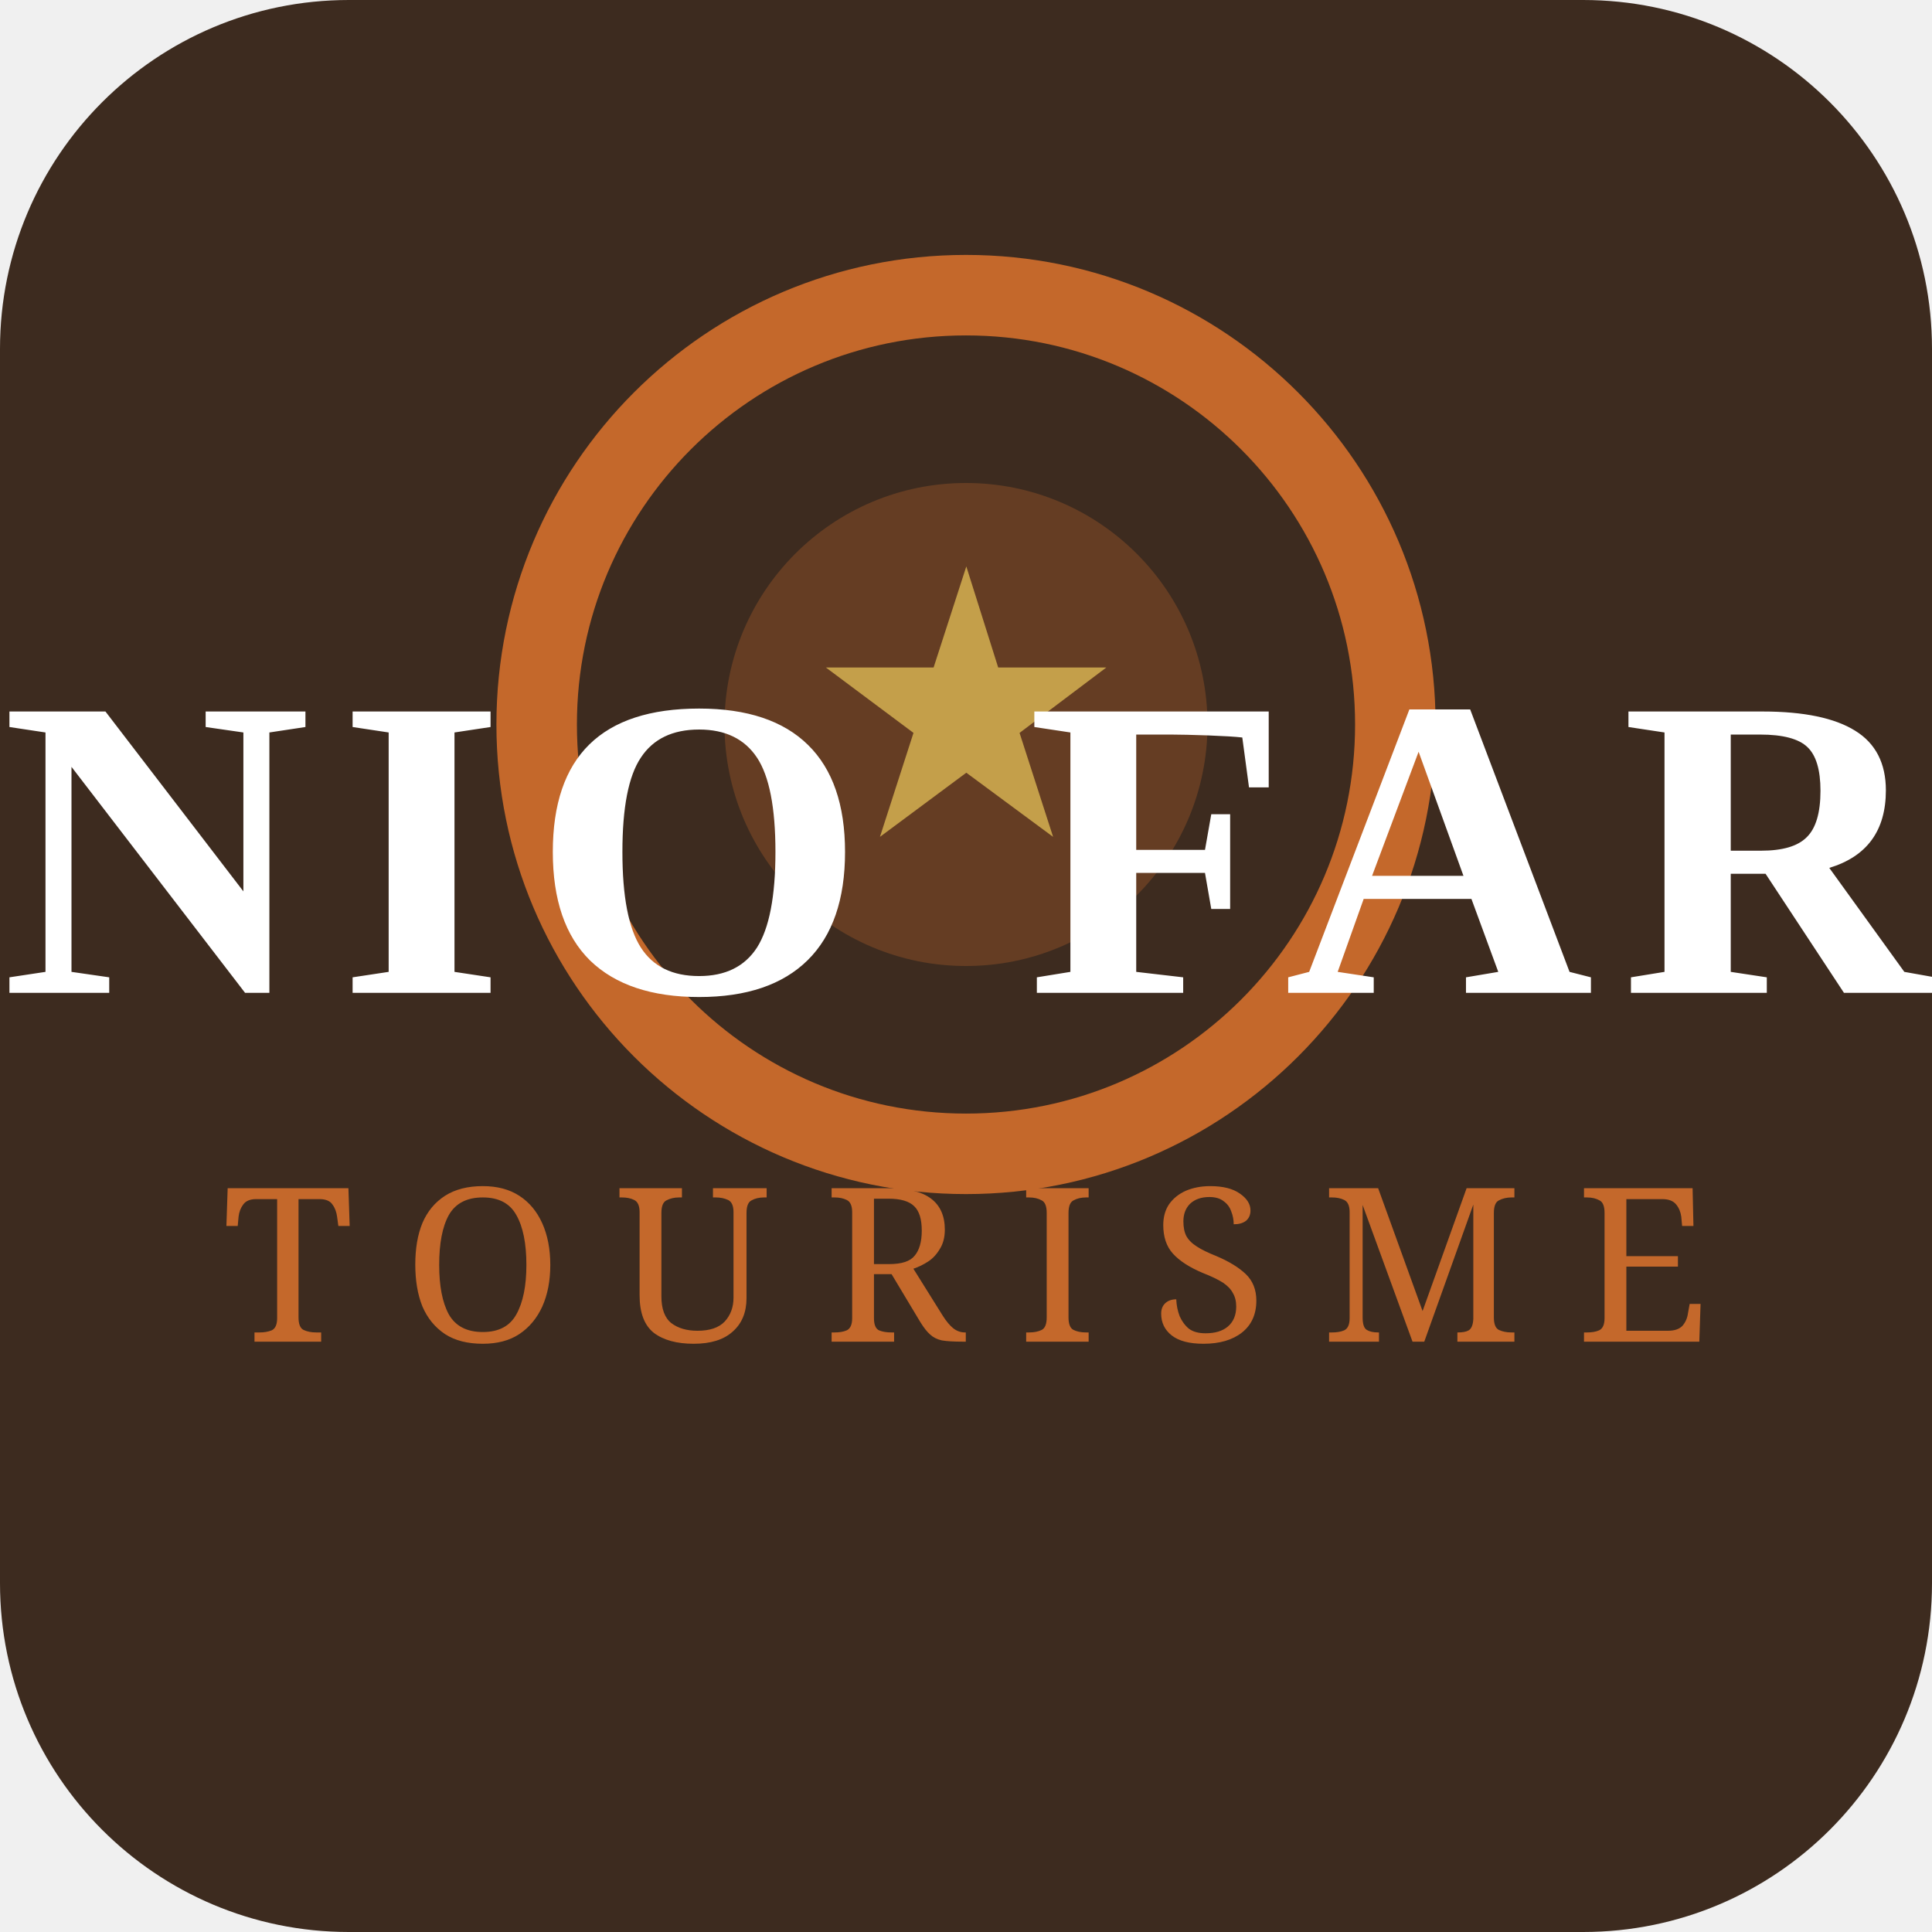
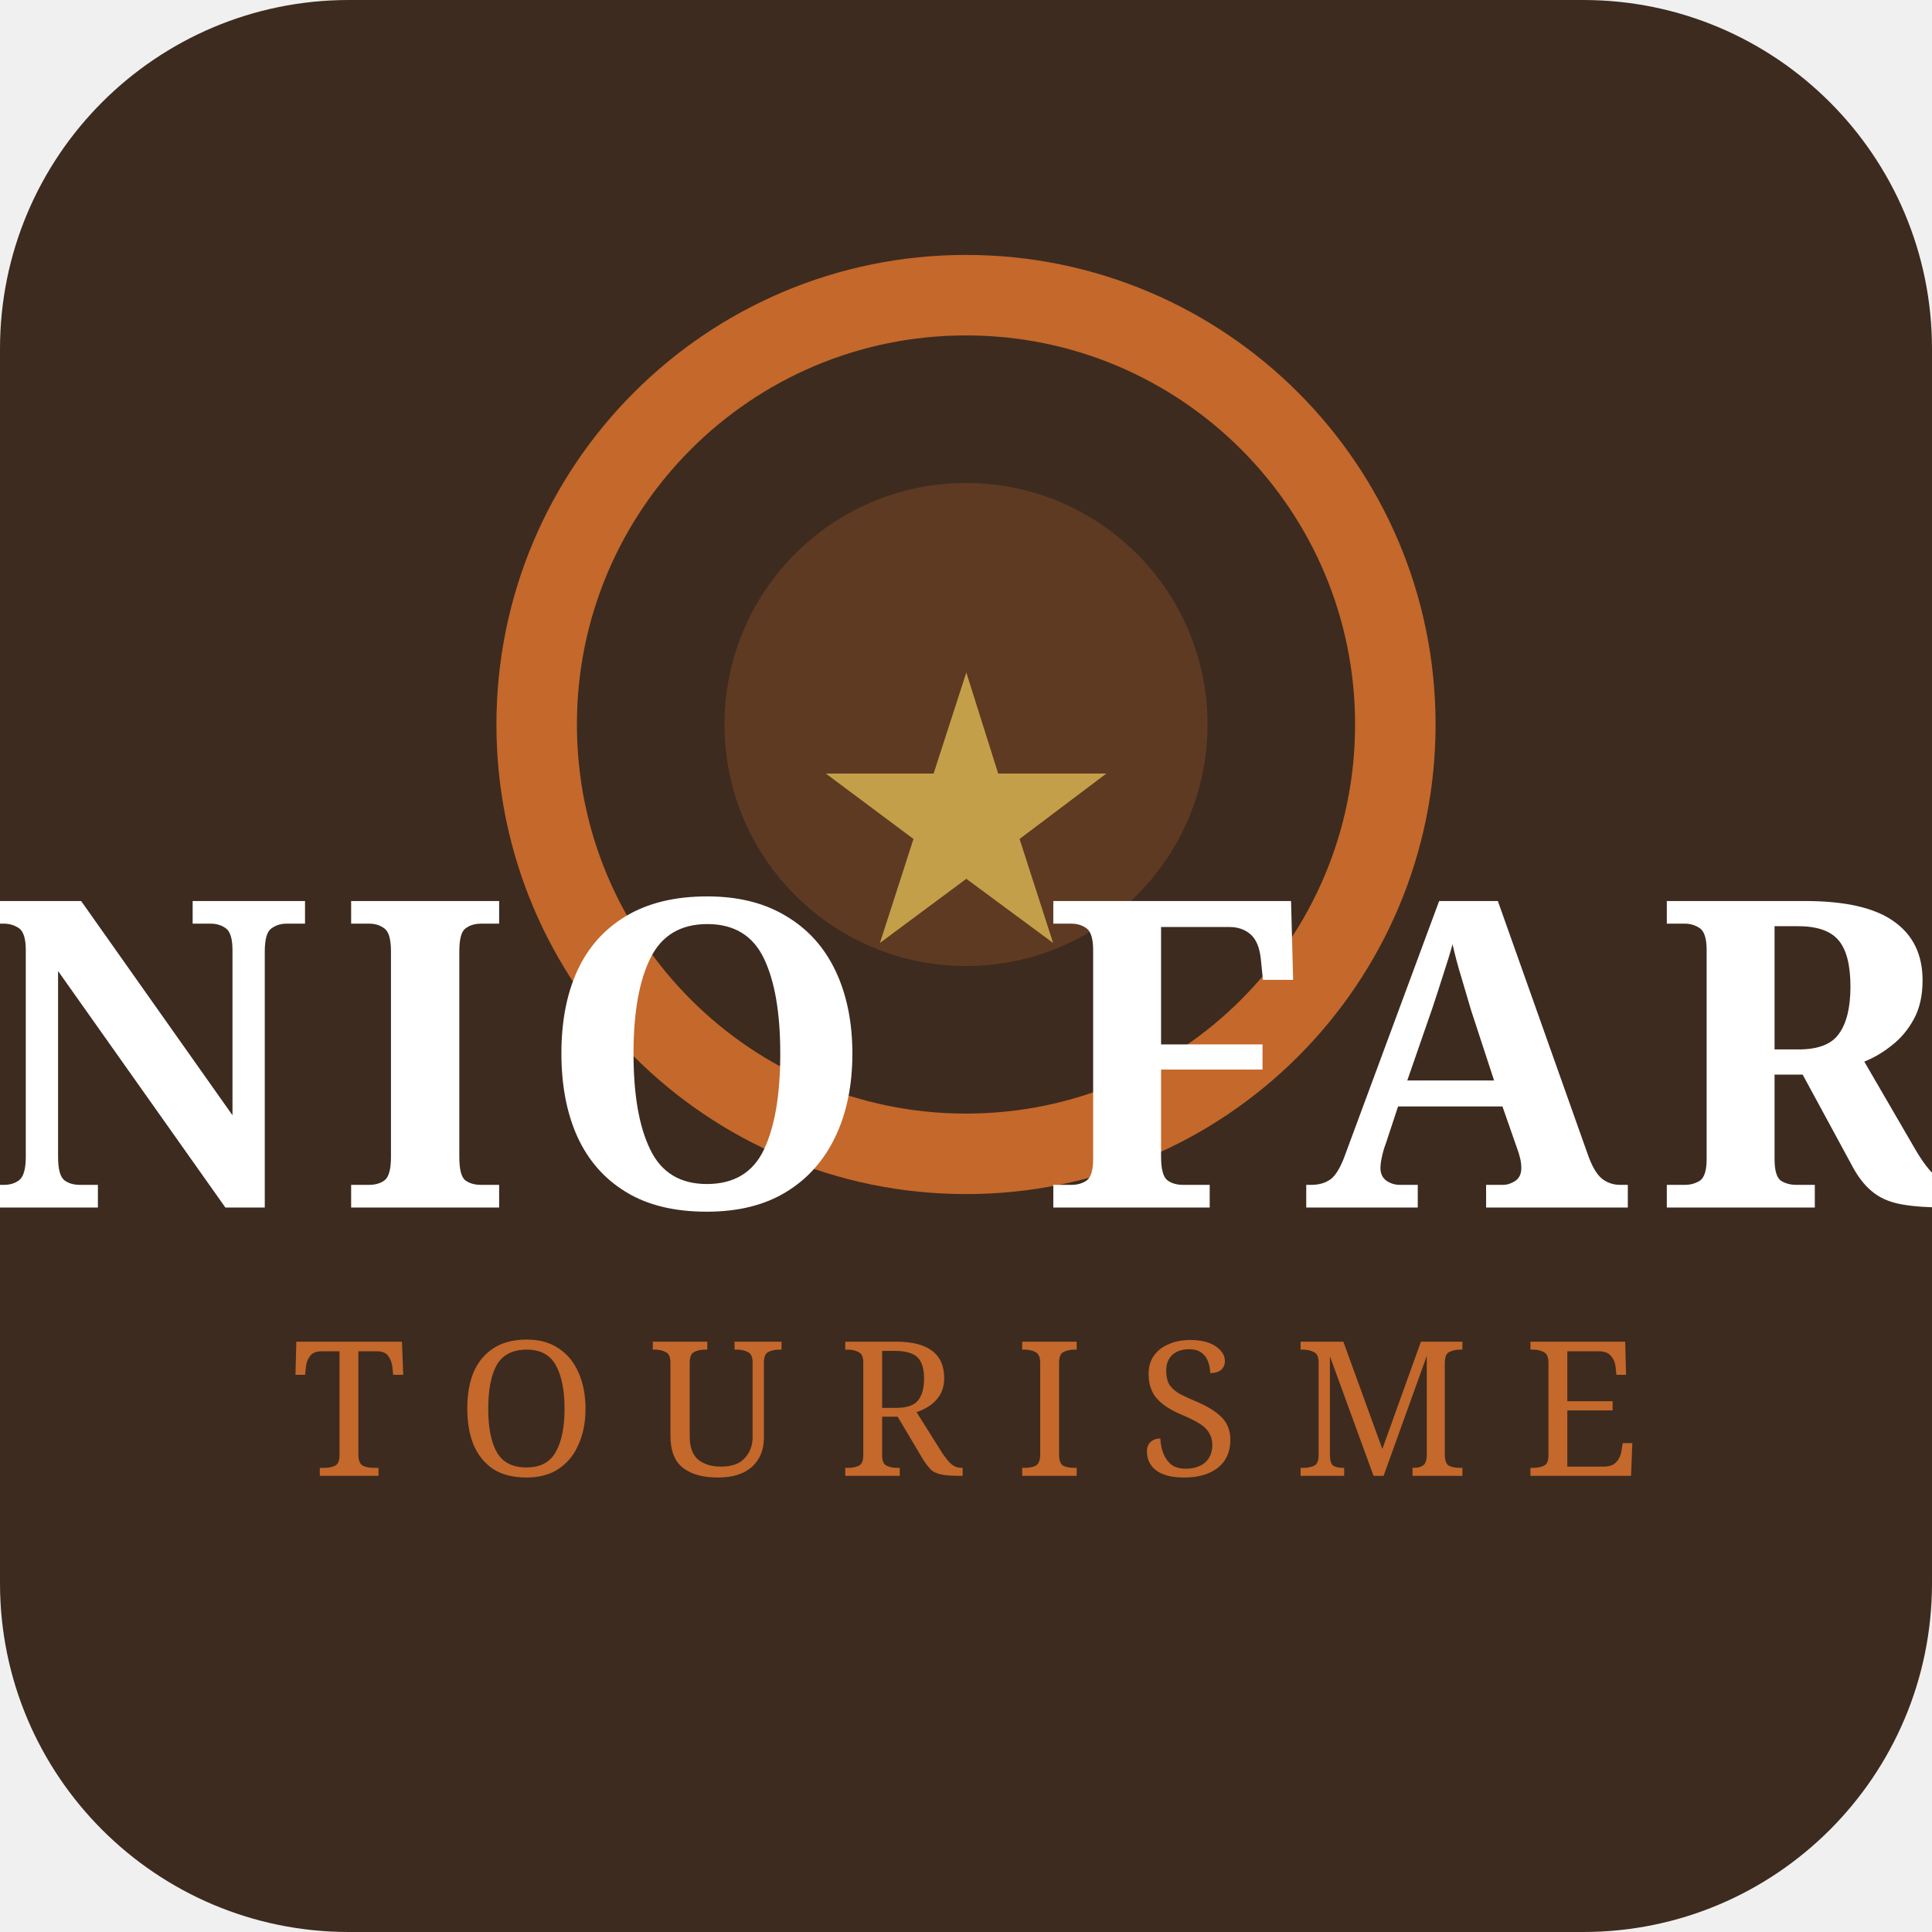
<svg xmlns="http://www.w3.org/2000/svg" width="72" height="72" viewBox="0 0 72 72">
  <rect width="72" height="72" rx="13" fill="#3D2B1F" />
  <circle cx="36" cy="27" r="16" fill="none" stroke="#C4682B" stroke-width="3" />
-   <circle cx="36" cy="27" r="9" fill="#C4682B" opacity="0.3" />
-   <text x="36" y="31" text-anchor="middle" font-size="14" fill="#C49F4A">★</text>
-   <text x="36" y="37" text-anchor="middle" font-family="Georgia, 'Times New Roman', serif" font-size="16" font-weight="bold" fill="#FFFFFF" letter-spacing="1">NIO FAR</text>
-   <text x="36" y="50" text-anchor="middle" font-family="Georgia, serif" font-size="8" fill="#C4682B" letter-spacing="2">TOURISME</text>
+   <circle cx="36" cy="27" r="9" fill="#C4682B" opacity="0.25" />
+   <text x="36" y="31" text-anchor="middle" dominant-baseline="middle" font-size="14" fill="#C49F4A">★</text>
+   <text x="36" y="45" text-anchor="middle" font-family="Georgia, serif" font-size="16" font-weight="bold" fill="#FFFFFF" letter-spacing="1">NIO FAR</text>
+   <text x="36" y="55" text-anchor="middle" font-family="Georgia, serif" font-size="7" fill="#C4682B" letter-spacing="2">TOURISME</text>
</svg>
